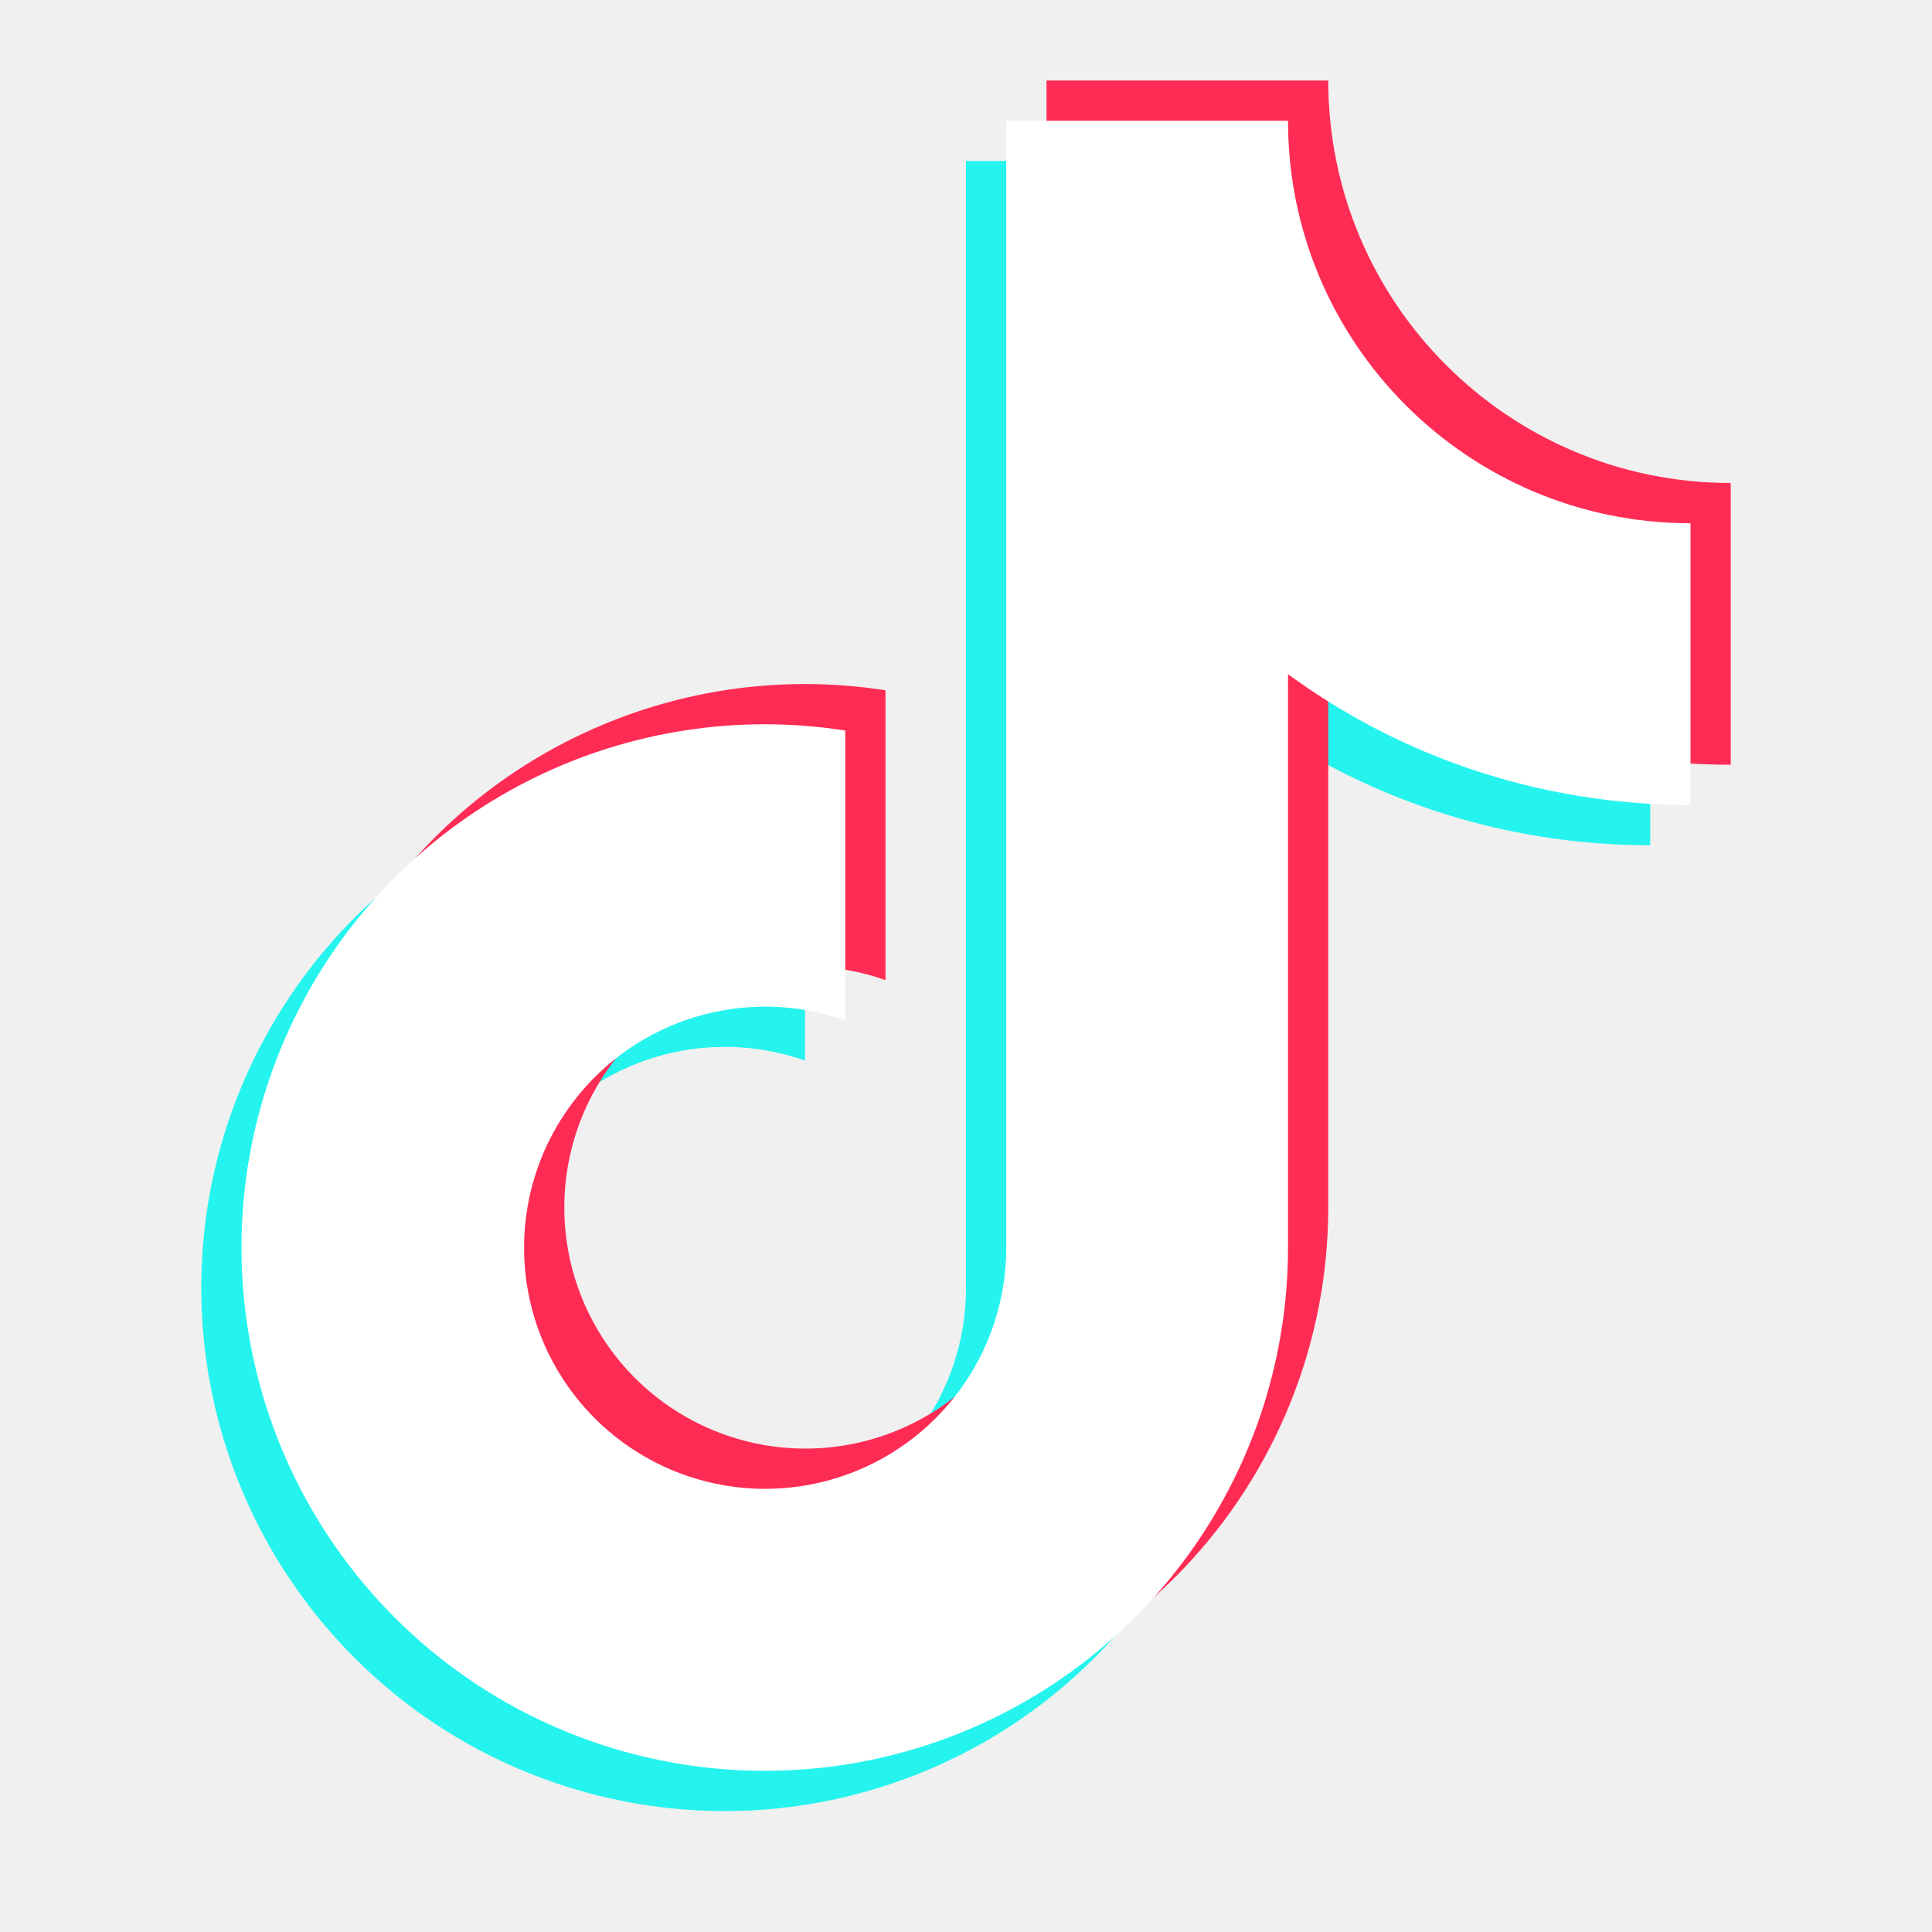
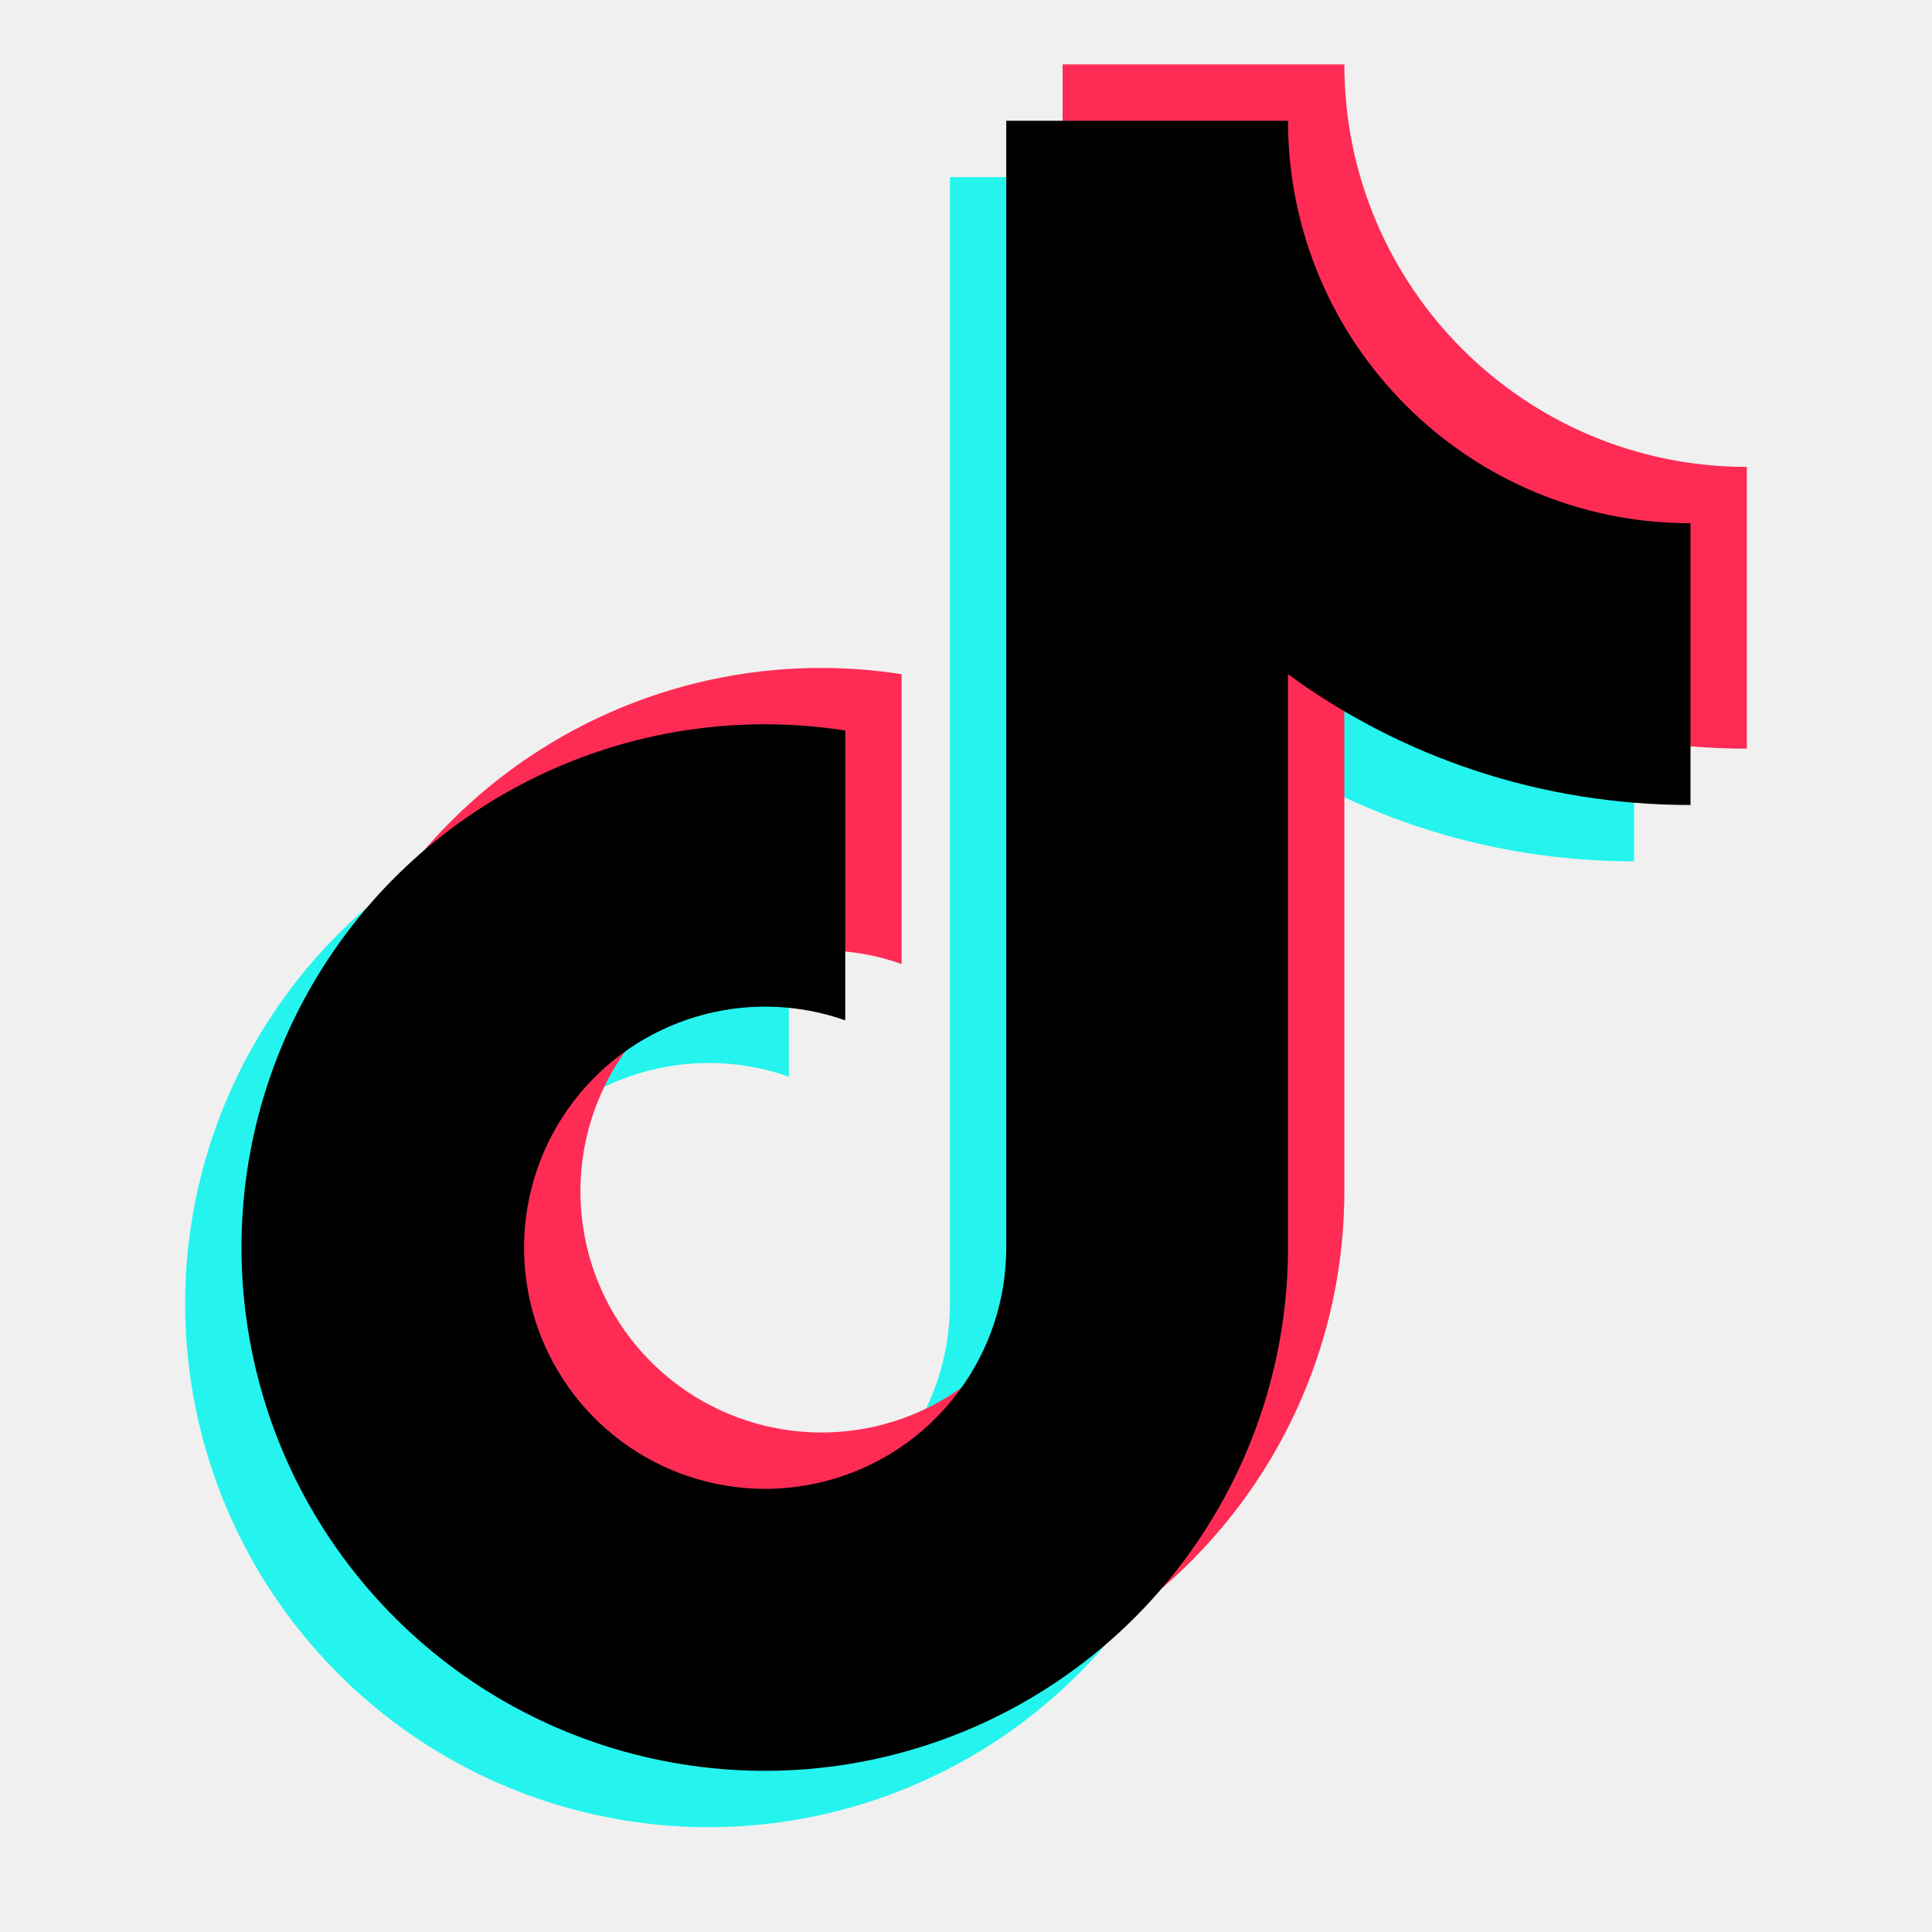
<svg xmlns="http://www.w3.org/2000/svg" viewBox="0 0 48 48">
  <defs>
    <path id="note" d="M25 3h7a10 10 0 0 0 10 10v7c-3.74 0-7.2-1.2-10-3.25V31a13 13 0 1 1-11-12.85v7.2A5.99 5.99 0 1 0 25 31V3Z" />
  </defs>
-   <use href="#note" fill="#25f4ee" transform="translate(-1 1)" />
-   <use href="#note" fill="#fe2c55" transform="translate(1 -1)" />
-   <use href="#note" fill="#fff" />
+   <use href="#note" fill="#25f4ee" transform="translate(-1.4 1.4)" />
+   <use href="#note" fill="#fe2c55" transform="translate(1.4 -1.4)" />
+   <use href="#note" fill="#000" />
</svg>
